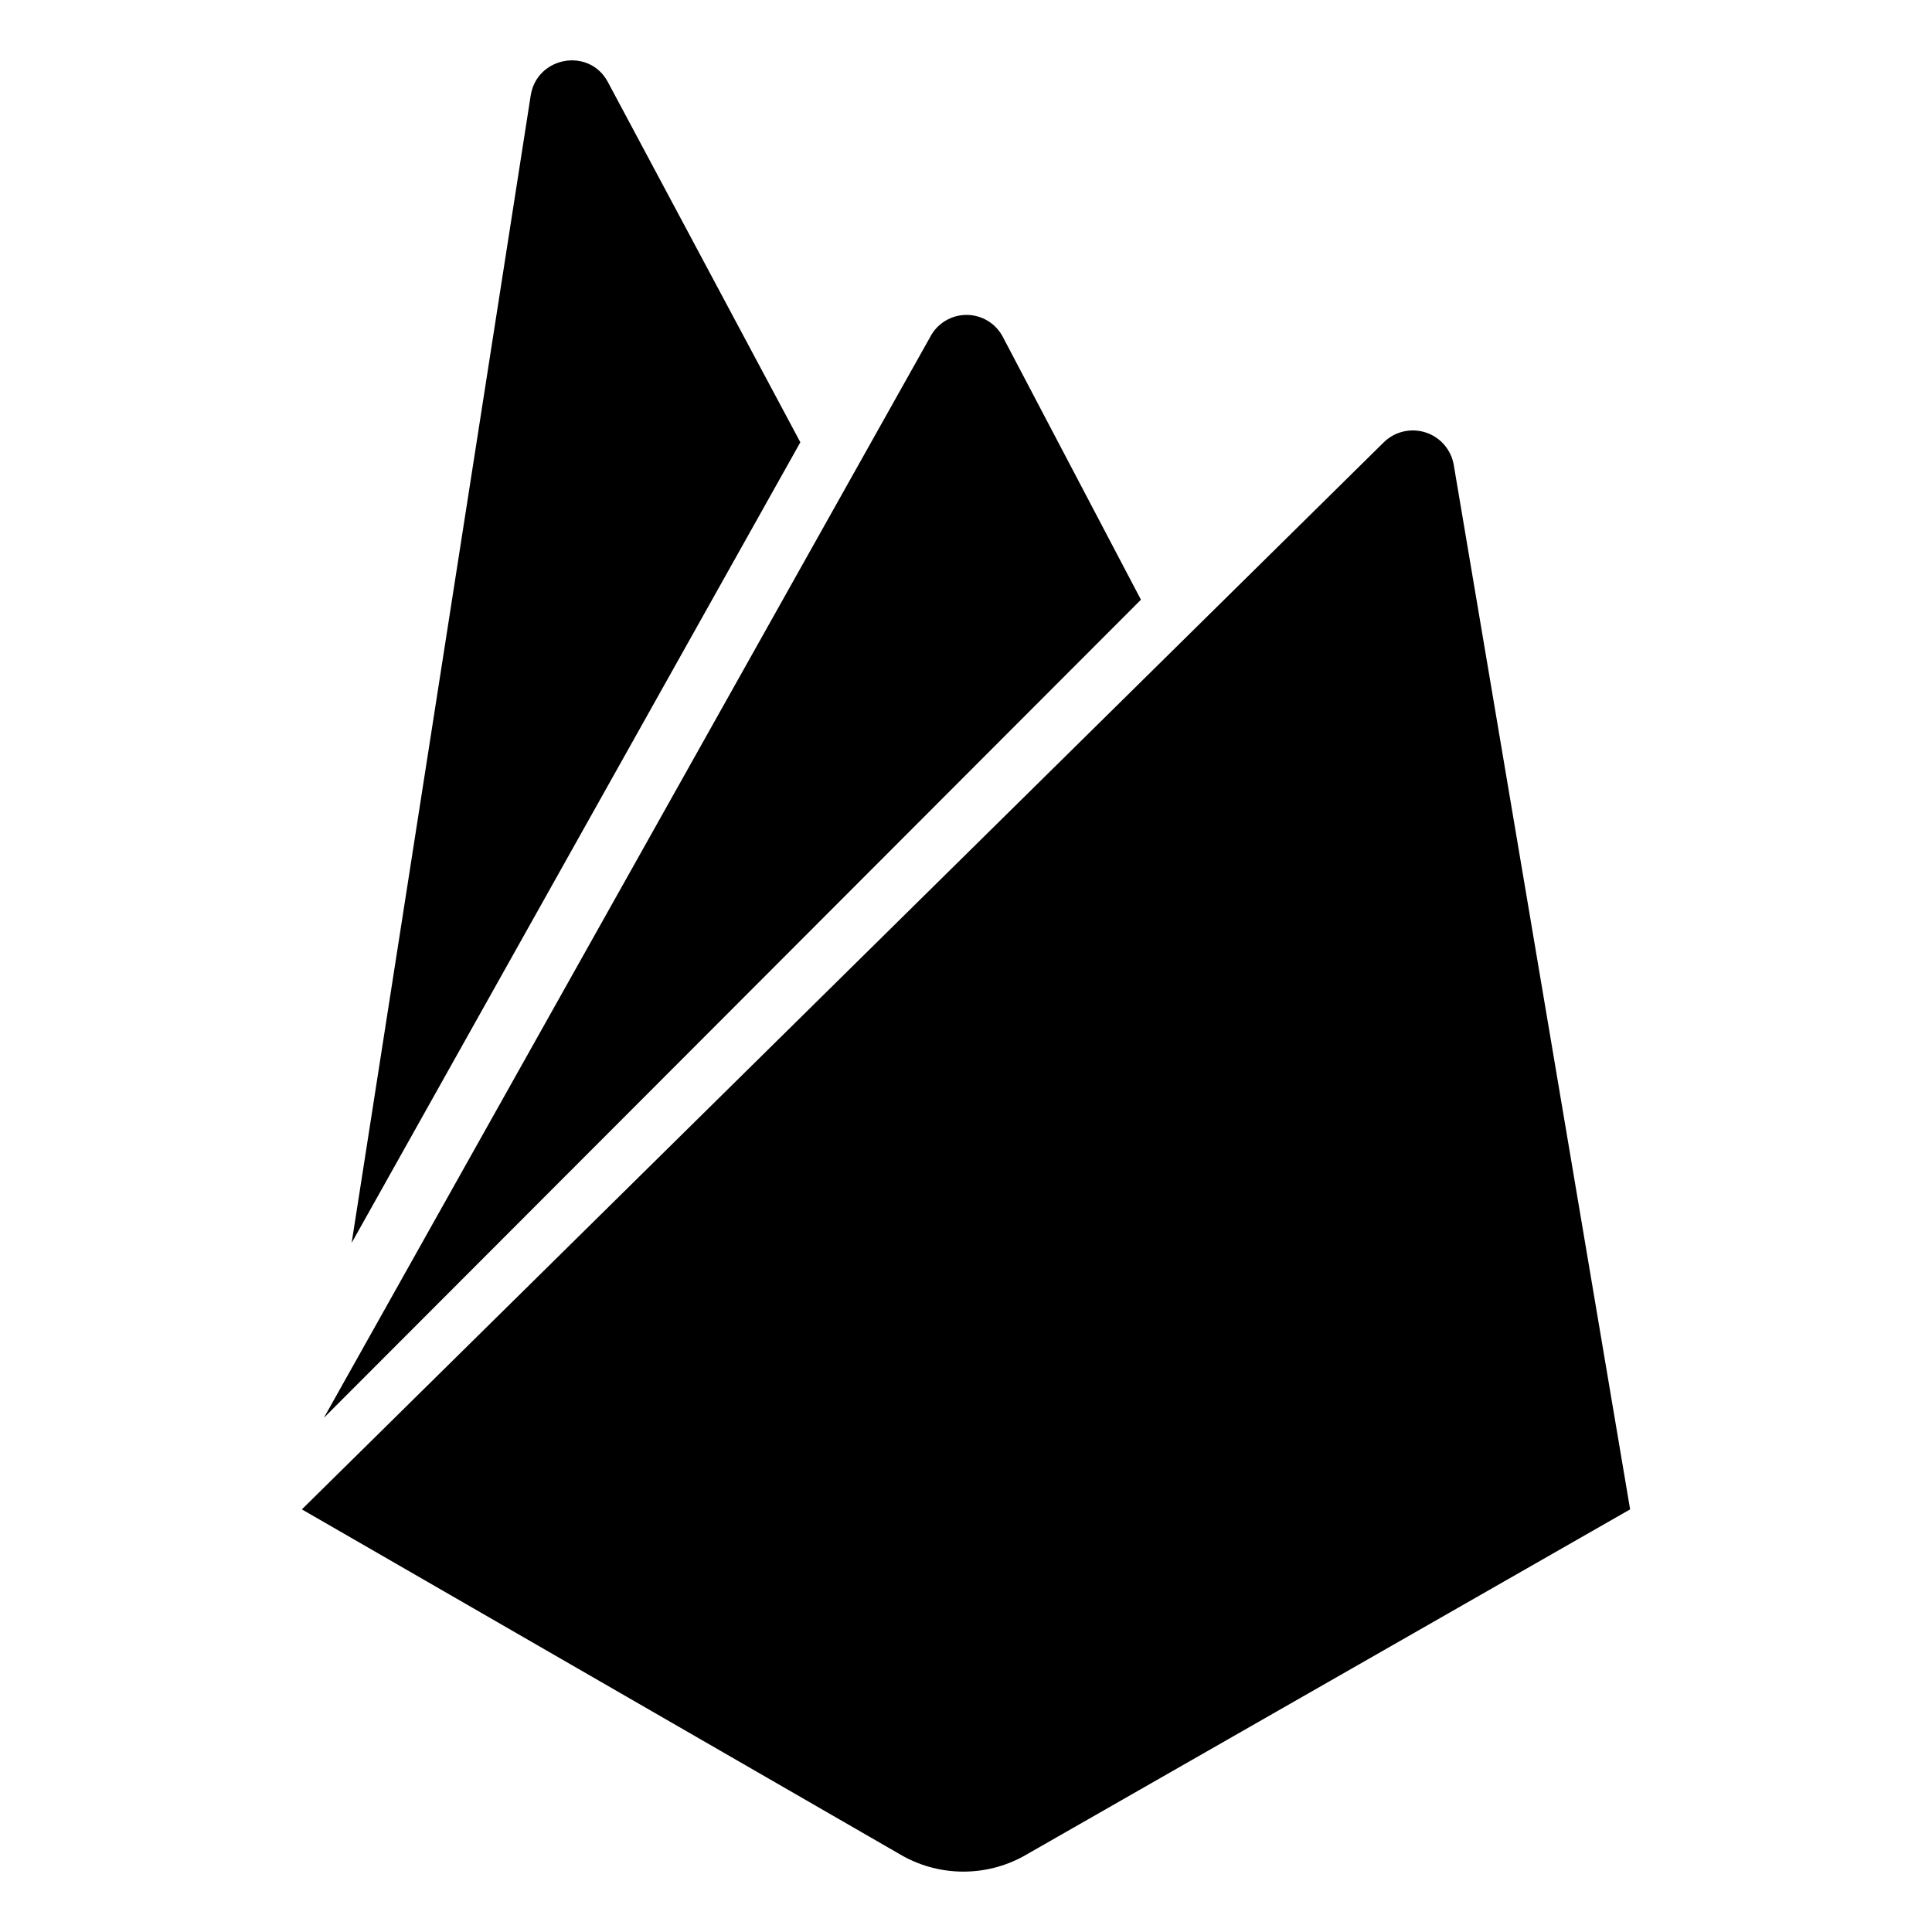
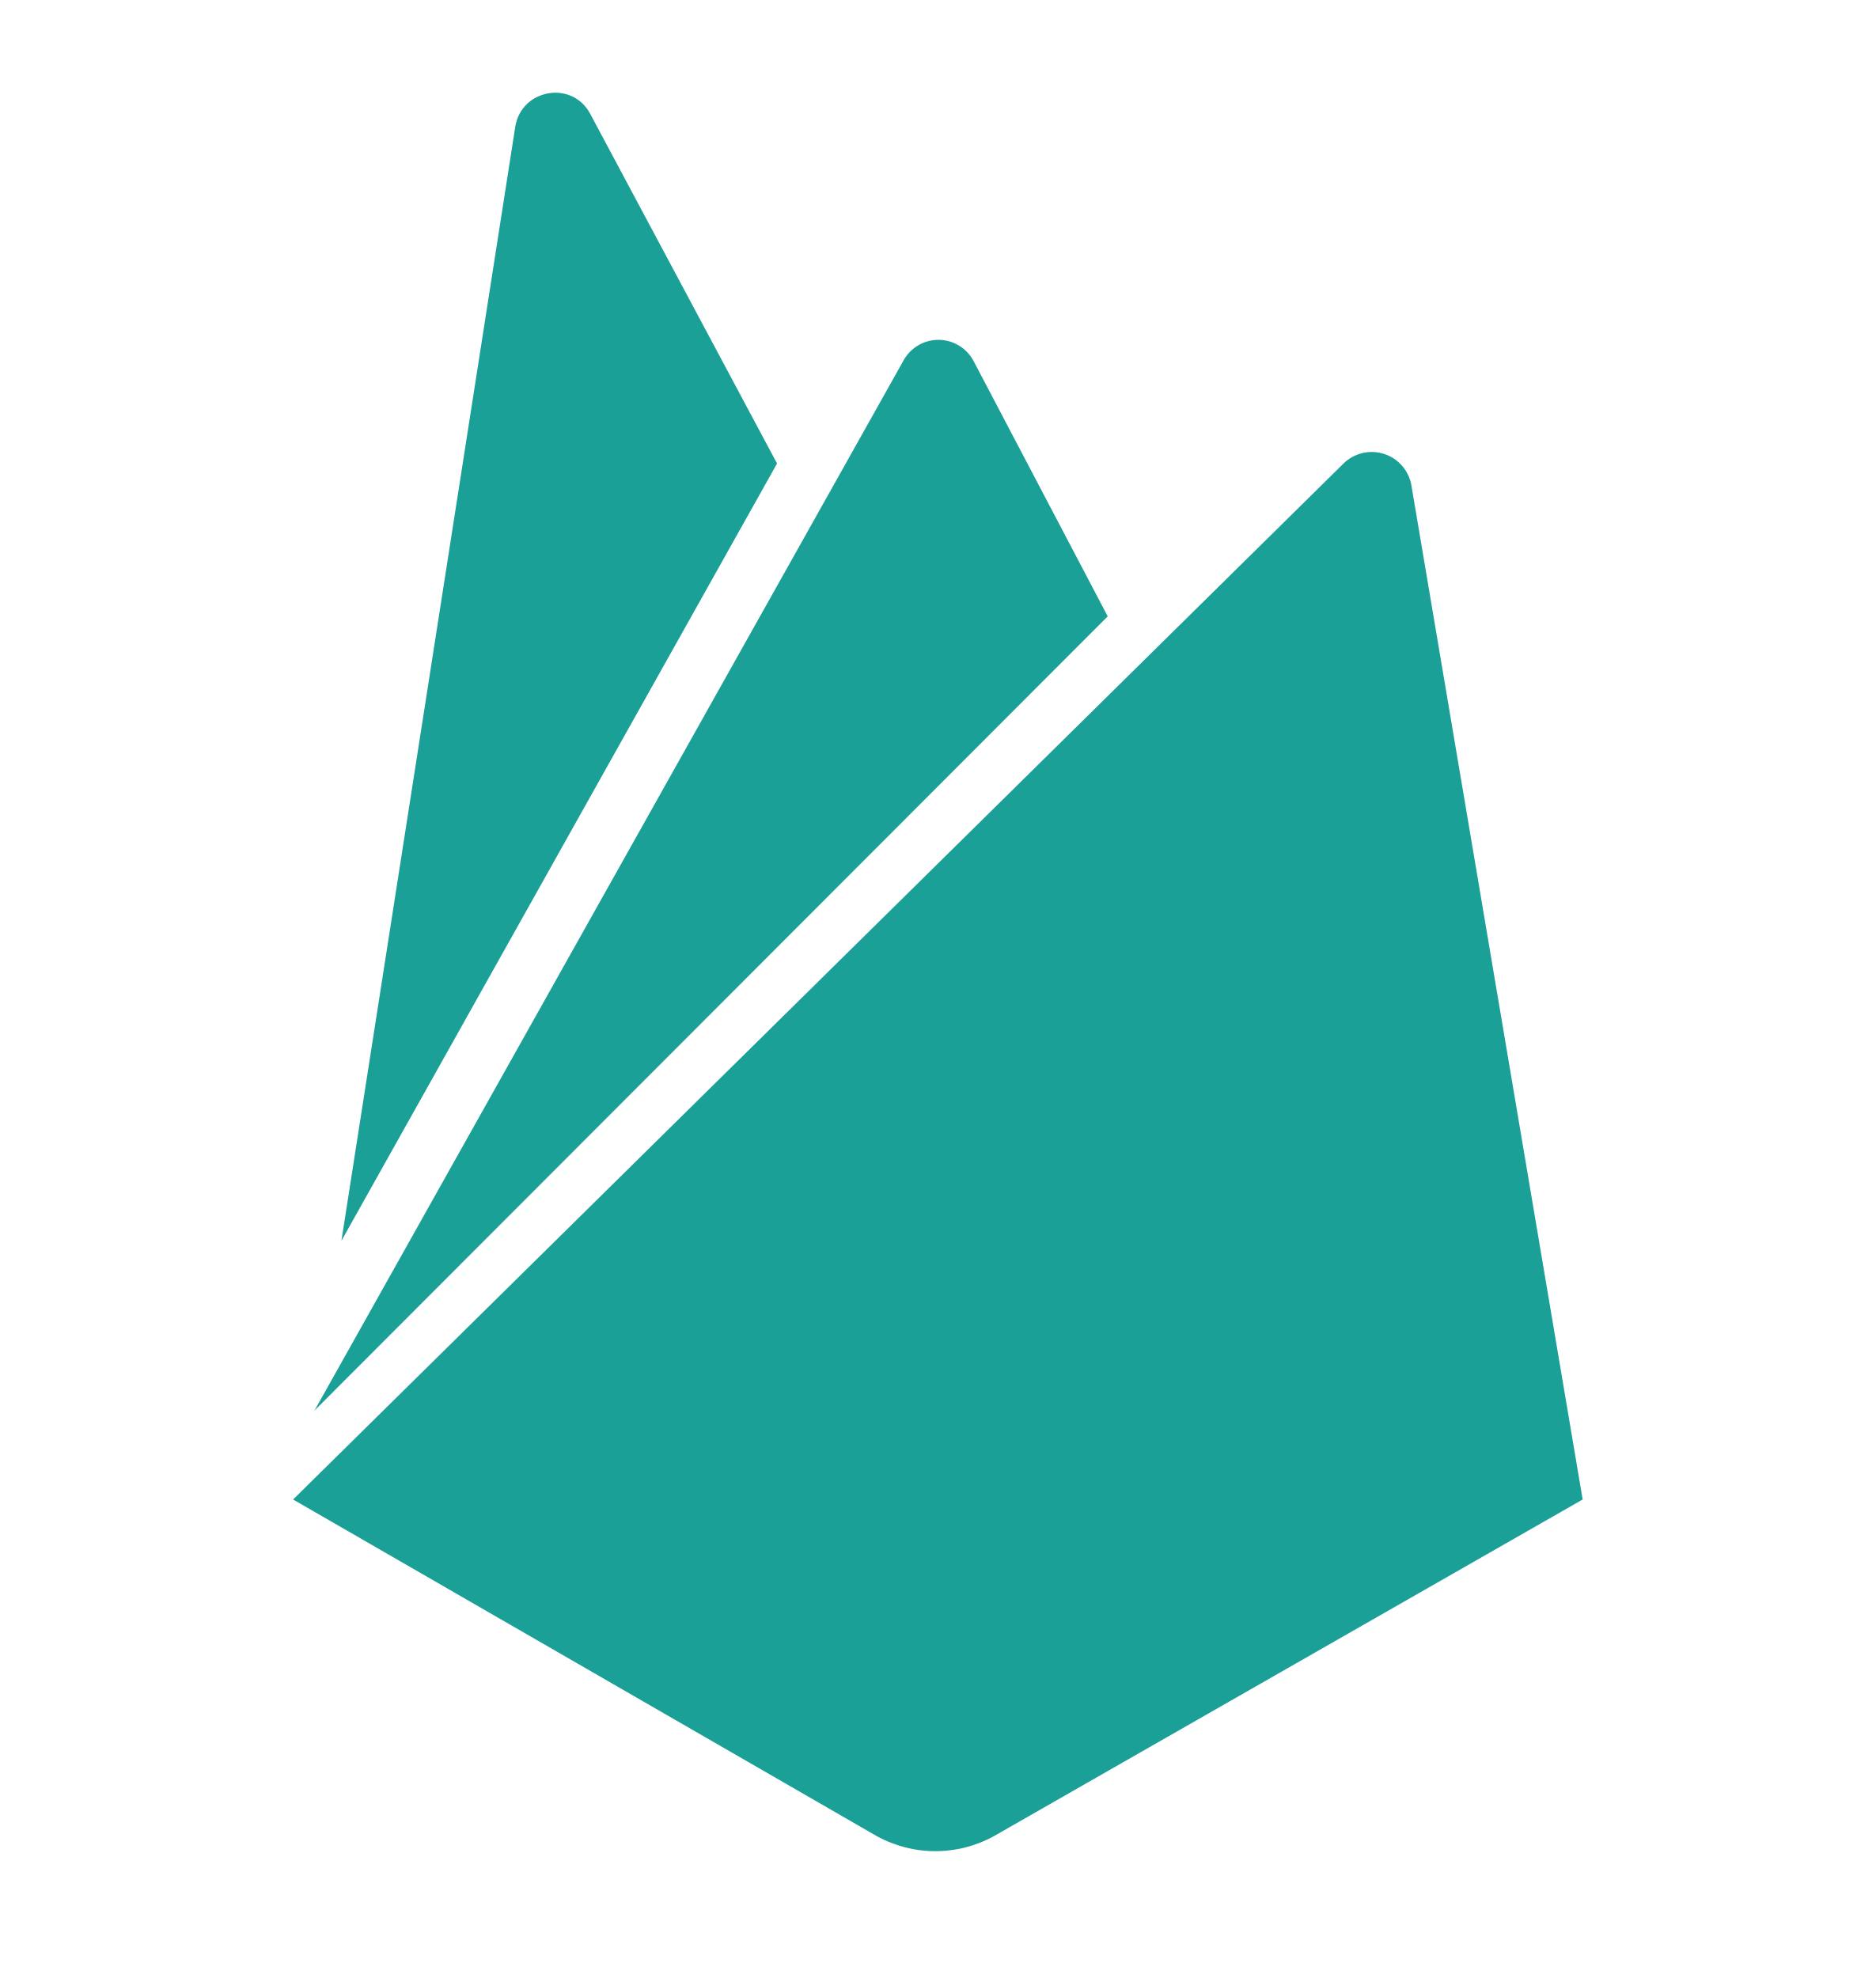
- <svg xmlns="http://www.w3.org/2000/svg" fill="#000000" width="800px" height="800px" viewBox="0 0 512 512" id="icons">
-   <path id="icon" d="M93.19,329.38,140.64,25.31c1.64-10.37,15.55-12.82,20.46-3.55l51,95.45ZM432,400,385.26,123.21a11,11,0,0,0-18.54-6L80,400l159.36,91.91a33.18,33.18,0,0,0,31.91,0ZM302.36,158.93,265.82,89.39a10.86,10.86,0,0,0-19.36,0L85.83,375.74Z" />
+ <svg xmlns="http://www.w3.org/2000/svg" width="55" height="58" viewBox="0 0 55 58" fill="none">
+   <path d="M10.011 36.383L15.108 3.719C15.284 2.605 16.778 2.342 17.306 3.338L22.784 13.591L10.011 36.383ZM46.406 43.969L41.385 14.236C41.349 14.023 41.255 13.824 41.114 13.661C40.973 13.498 40.79 13.377 40.584 13.311C40.379 13.244 40.16 13.235 39.95 13.285C39.74 13.334 39.548 13.44 39.394 13.591L8.594 43.969L25.712 53.842C26.238 54.13 26.827 54.281 27.426 54.281C28.026 54.281 28.615 54.13 29.14 53.842L46.406 43.969ZM32.48 18.073L28.555 10.602C28.457 10.411 28.308 10.249 28.125 10.137C27.941 10.024 27.73 9.965 27.515 9.965C27.3 9.965 27.089 10.024 26.905 10.137C26.722 10.249 26.573 10.411 26.475 10.602L9.22 41.363L32.48 18.073Z" fill="#1BA098" />
</svg>
